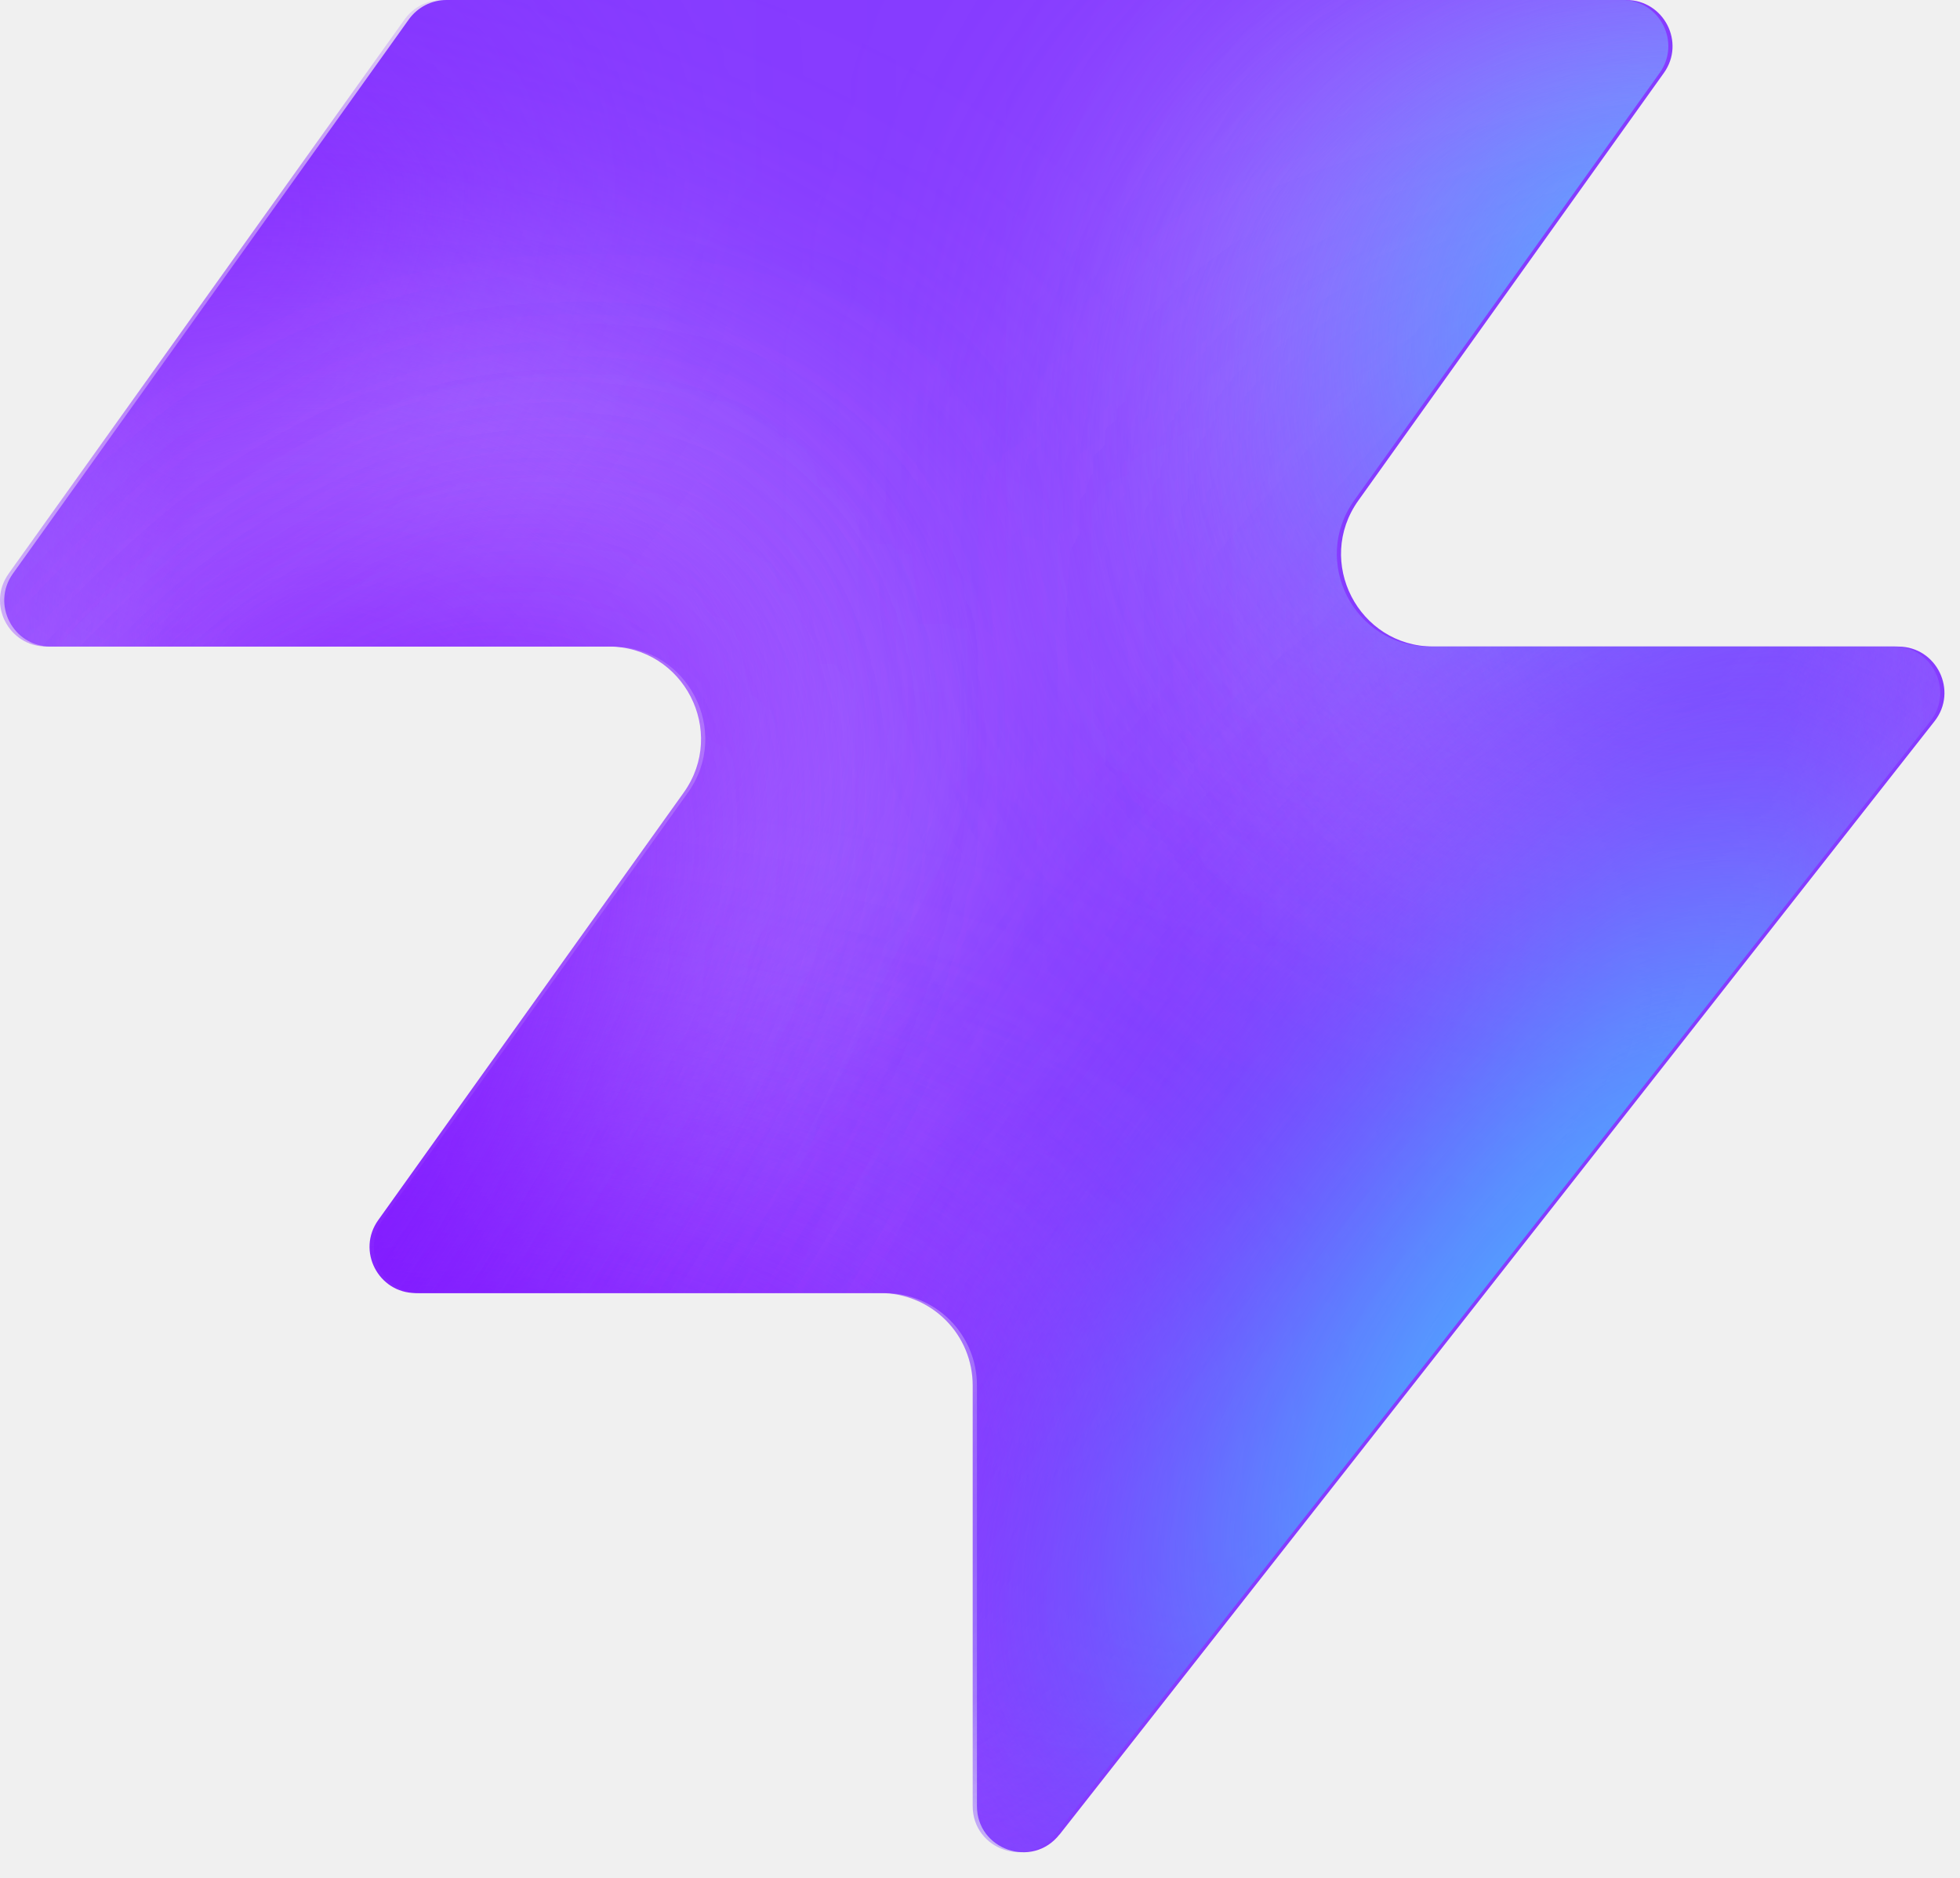
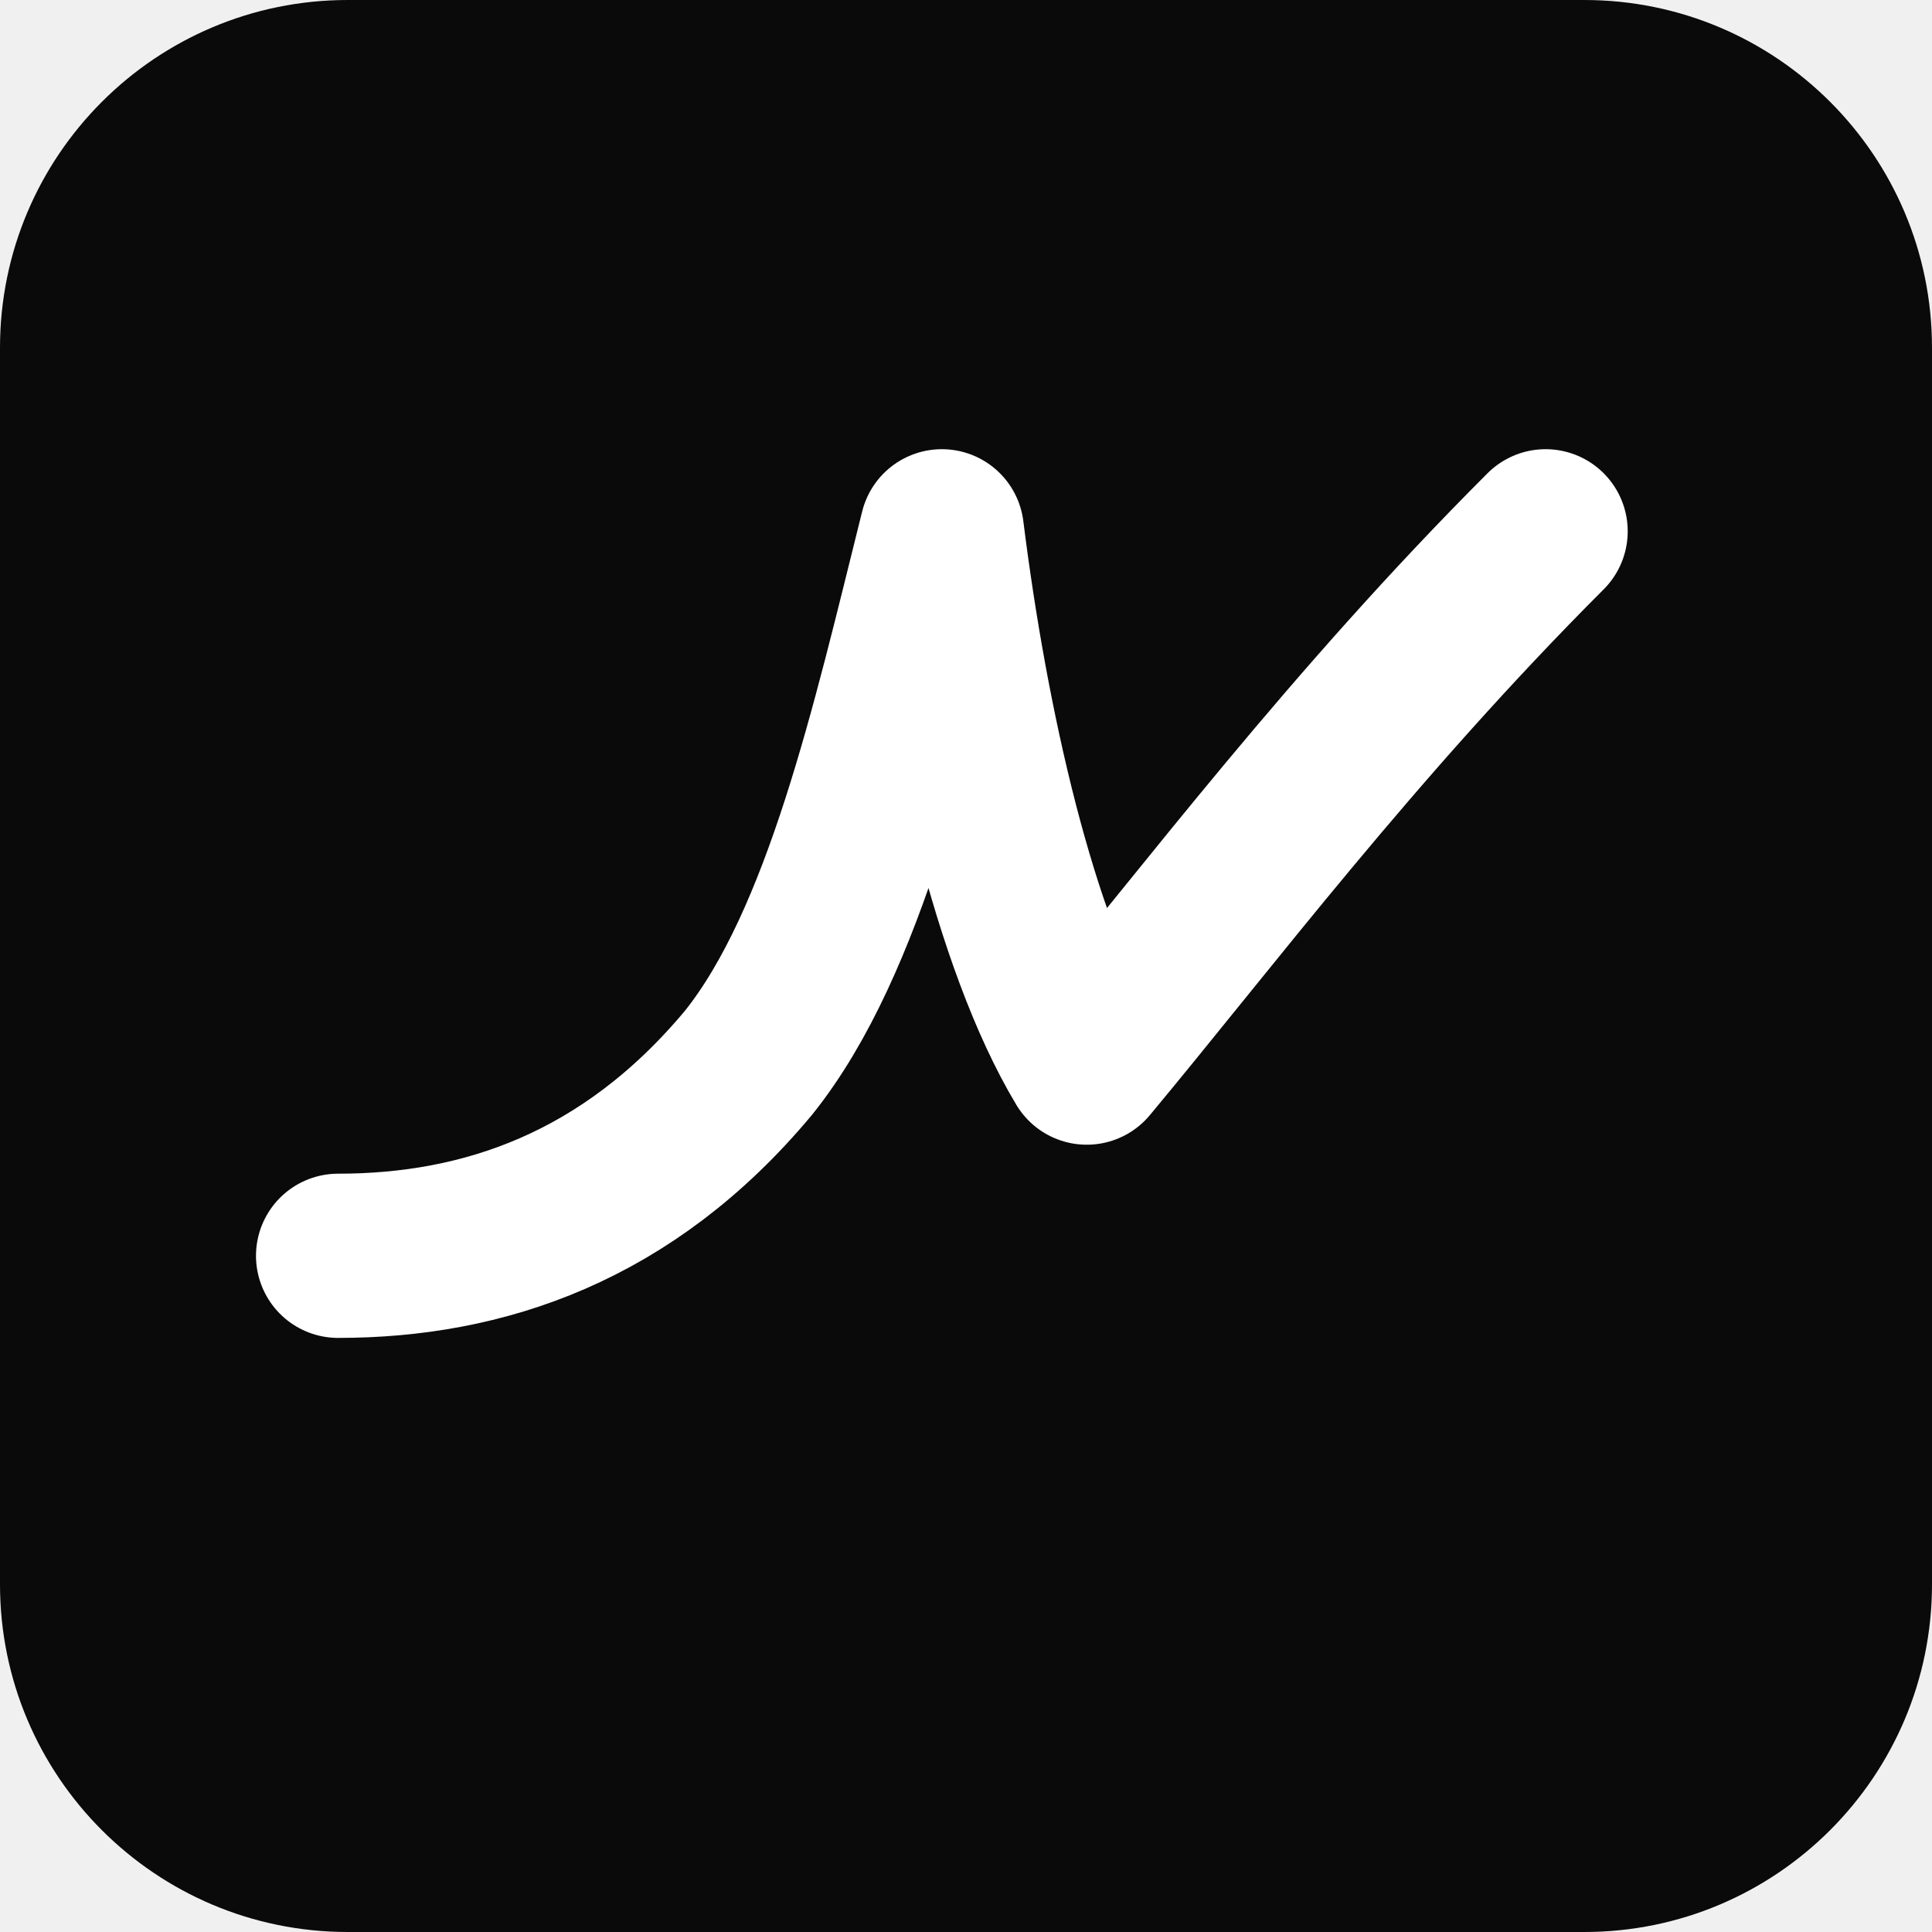
- <svg xmlns="http://www.w3.org/2000/svg" width="48" height="46" fill="none" viewBox="0 0 48 46">
-   <path fill="#863bff" d="M25.946 44.938c-.664.845-2.021.375-2.021-.698V33.937a2.26 2.26 0 0 0-2.262-2.262H10.287c-.92 0-1.456-1.04-.92-1.788l7.48-10.471c1.07-1.497 0-3.578-1.842-3.578H1.237c-.92 0-1.456-1.04-.92-1.788L10.013.474c.214-.297.556-.474.92-.474h28.894c.92 0 1.456 1.04.92 1.788l-7.48 10.471c-1.07 1.498 0 3.579 1.842 3.579h11.377c.943 0 1.473 1.088.89 1.83L25.947 44.94z" style="fill:#863bff;fill:color(display-p3 .525 .23 1);fill-opacity:1" />
-   <mask id="a" width="48" height="46" x="0" y="0" maskUnits="userSpaceOnUse" style="mask-type:alpha">
-     <path fill="#000" d="M25.842 44.938c-.664.844-2.021.375-2.021-.698V33.937a2.26 2.26 0 0 0-2.262-2.262H10.183c-.92 0-1.456-1.04-.92-1.788l7.48-10.471c1.07-1.498 0-3.579-1.842-3.579H1.133c-.92 0-1.456-1.04-.92-1.787L9.91.473c.214-.297.556-.474.92-.474h28.894c.92 0 1.456 1.04.92 1.788l-7.48 10.471c-1.07 1.498 0 3.578 1.842 3.578h11.377c.943 0 1.473 1.088.89 1.832L25.843 44.94z" style="fill:#000;fill-opacity:1" />
-   </mask>
-   <g mask="url(#a)">
-     <g filter="url(#b)">
-       <ellipse cx="5.508" cy="14.704" fill="#ede6ff" rx="5.508" ry="14.704" style="fill:#ede6ff;fill:color(display-p3 .927 .903 1);fill-opacity:1" transform="matrix(.00324 1 1 -.00324 -4.47 31.516)" />
-     </g>
-     <g filter="url(#c)">
-       <ellipse cx="10.399" cy="29.851" fill="#ede6ff" rx="10.399" ry="29.851" style="fill:#ede6ff;fill:color(display-p3 .927 .903 1);fill-opacity:1" transform="matrix(.00324 1 1 -.00324 -39.328 7.883)" />
-     </g>
-     <g filter="url(#d)">
-       <ellipse cx="5.508" cy="30.487" fill="#7e14ff" rx="5.508" ry="30.487" style="fill:#7e14ff;fill:color(display-p3 .492 .077 1);fill-opacity:1" transform="rotate(89.814 -25.913 -14.639)scale(1 -1)" />
-     </g>
-     <g filter="url(#e)">
-       <ellipse cx="5.508" cy="30.599" fill="#7e14ff" rx="5.508" ry="30.599" style="fill:#7e14ff;fill:color(display-p3 .492 .077 1);fill-opacity:1" transform="rotate(89.814 -32.644 -3.334)scale(1 -1)" />
-     </g>
-     <g filter="url(#f)">
-       <ellipse cx="5.508" cy="30.599" fill="#7e14ff" rx="5.508" ry="30.599" style="fill:#7e14ff;fill:color(display-p3 .492 .077 1);fill-opacity:1" transform="matrix(.00324 1 1 -.00324 -34.34 30.47)" />
-     </g>
-     <g filter="url(#g)">
-       <ellipse cx="14.072" cy="22.078" fill="#ede6ff" rx="14.072" ry="22.078" style="fill:#ede6ff;fill:color(display-p3 .927 .903 1);fill-opacity:1" transform="rotate(93.35 24.506 48.493)scale(-1 1)" />
-     </g>
-     <g filter="url(#h)">
-       <ellipse cx="3.47" cy="21.501" fill="#7e14ff" rx="3.47" ry="21.501" style="fill:#7e14ff;fill:color(display-p3 .492 .077 1);fill-opacity:1" transform="rotate(89.009 28.708 47.59)scale(-1 1)" />
-     </g>
-     <g filter="url(#i)">
-       <ellipse cx="3.47" cy="21.501" fill="#7e14ff" rx="3.47" ry="21.501" style="fill:#7e14ff;fill:color(display-p3 .492 .077 1);fill-opacity:1" transform="rotate(89.009 28.708 47.59)scale(-1 1)" />
-     </g>
-     <g filter="url(#j)">
-       <ellipse cx=".387" cy="8.972" fill="#7e14ff" rx="4.407" ry="29.108" style="fill:#7e14ff;fill:color(display-p3 .492 .077 1);fill-opacity:1" transform="rotate(39.51 .387 8.972)" />
-     </g>
-     <g filter="url(#k)">
-       <ellipse cx="47.523" cy="-6.092" fill="#7e14ff" rx="4.407" ry="29.108" style="fill:#7e14ff;fill:color(display-p3 .492 .077 1);fill-opacity:1" transform="rotate(37.892 47.523 -6.092)" />
-     </g>
-     <g filter="url(#l)">
-       <ellipse cx="41.412" cy="6.333" fill="#47bfff" rx="5.971" ry="9.665" style="fill:#47bfff;fill:color(display-p3 .28 .748 1);fill-opacity:1" transform="rotate(37.892 41.412 6.333)" />
-     </g>
-     <g filter="url(#m)">
-       <ellipse cx="-1.879" cy="38.332" fill="#7e14ff" rx="4.407" ry="29.108" style="fill:#7e14ff;fill:color(display-p3 .492 .077 1);fill-opacity:1" transform="rotate(37.892 -1.88 38.332)" />
-     </g>
-     <g filter="url(#n)">
-       <ellipse cx="-1.879" cy="38.332" fill="#7e14ff" rx="4.407" ry="29.108" style="fill:#7e14ff;fill:color(display-p3 .492 .077 1);fill-opacity:1" transform="rotate(37.892 -1.88 38.332)" />
-     </g>
-     <g filter="url(#o)">
-       <ellipse cx="35.651" cy="29.907" fill="#7e14ff" rx="4.407" ry="29.108" style="fill:#7e14ff;fill:color(display-p3 .492 .077 1);fill-opacity:1" transform="rotate(37.892 35.651 29.907)" />
-     </g>
-     <g filter="url(#p)">
-       <ellipse cx="38.418" cy="32.4" fill="#47bfff" rx="5.971" ry="15.297" style="fill:#47bfff;fill:color(display-p3 .28 .748 1);fill-opacity:1" transform="rotate(37.892 38.418 32.4)" />
-     </g>
-   </g>
-   <defs>
-     <filter id="b" width="60.045" height="41.654" x="-19.77" y="16.149" color-interpolation-filters="sRGB" filterUnits="userSpaceOnUse">
-       <feFlood flood-opacity="0" result="BackgroundImageFix" />
-       <feBlend in="SourceGraphic" in2="BackgroundImageFix" result="shape" />
-       <feGaussianBlur result="effect1_foregroundBlur_2002_17158" stdDeviation="7.659" />
-     </filter>
-     <filter id="c" width="90.34" height="51.437" x="-54.613" y="-7.533" color-interpolation-filters="sRGB" filterUnits="userSpaceOnUse">
-       <feFlood flood-opacity="0" result="BackgroundImageFix" />
-       <feBlend in="SourceGraphic" in2="BackgroundImageFix" result="shape" />
-       <feGaussianBlur result="effect1_foregroundBlur_2002_17158" stdDeviation="7.659" />
-     </filter>
-     <filter id="d" width="79.355" height="29.4" x="-49.64" y="2.03" color-interpolation-filters="sRGB" filterUnits="userSpaceOnUse">
-       <feFlood flood-opacity="0" result="BackgroundImageFix" />
-       <feBlend in="SourceGraphic" in2="BackgroundImageFix" result="shape" />
-       <feGaussianBlur result="effect1_foregroundBlur_2002_17158" stdDeviation="4.596" />
-     </filter>
-     <filter id="e" width="79.579" height="29.4" x="-45.045" y="20.029" color-interpolation-filters="sRGB" filterUnits="userSpaceOnUse">
-       <feFlood flood-opacity="0" result="BackgroundImageFix" />
-       <feBlend in="SourceGraphic" in2="BackgroundImageFix" result="shape" />
-       <feGaussianBlur result="effect1_foregroundBlur_2002_17158" stdDeviation="4.596" />
-     </filter>
-     <filter id="f" width="79.579" height="29.4" x="-43.513" y="21.178" color-interpolation-filters="sRGB" filterUnits="userSpaceOnUse">
-       <feFlood flood-opacity="0" result="BackgroundImageFix" />
-       <feBlend in="SourceGraphic" in2="BackgroundImageFix" result="shape" />
-       <feGaussianBlur result="effect1_foregroundBlur_2002_17158" stdDeviation="4.596" />
-     </filter>
-     <filter id="g" width="74.749" height="58.852" x="15.756" y="-17.901" color-interpolation-filters="sRGB" filterUnits="userSpaceOnUse">
-       <feFlood flood-opacity="0" result="BackgroundImageFix" />
-       <feBlend in="SourceGraphic" in2="BackgroundImageFix" result="shape" />
-       <feGaussianBlur result="effect1_foregroundBlur_2002_17158" stdDeviation="7.659" />
-     </filter>
-     <filter id="h" width="61.377" height="25.362" x="23.548" y="2.284" color-interpolation-filters="sRGB" filterUnits="userSpaceOnUse">
-       <feFlood flood-opacity="0" result="BackgroundImageFix" />
-       <feBlend in="SourceGraphic" in2="BackgroundImageFix" result="shape" />
-       <feGaussianBlur result="effect1_foregroundBlur_2002_17158" stdDeviation="4.596" />
-     </filter>
-     <filter id="i" width="61.377" height="25.362" x="23.548" y="2.284" color-interpolation-filters="sRGB" filterUnits="userSpaceOnUse">
-       <feFlood flood-opacity="0" result="BackgroundImageFix" />
-       <feBlend in="SourceGraphic" in2="BackgroundImageFix" result="shape" />
-       <feGaussianBlur result="effect1_foregroundBlur_2002_17158" stdDeviation="4.596" />
-     </filter>
-     <filter id="j" width="56.045" height="63.649" x="-27.636" y="-22.853" color-interpolation-filters="sRGB" filterUnits="userSpaceOnUse">
-       <feFlood flood-opacity="0" result="BackgroundImageFix" />
-       <feBlend in="SourceGraphic" in2="BackgroundImageFix" result="shape" />
-       <feGaussianBlur result="effect1_foregroundBlur_2002_17158" stdDeviation="4.596" />
-     </filter>
-     <filter id="k" width="54.814" height="64.646" x="20.116" y="-38.415" color-interpolation-filters="sRGB" filterUnits="userSpaceOnUse">
-       <feFlood flood-opacity="0" result="BackgroundImageFix" />
-       <feBlend in="SourceGraphic" in2="BackgroundImageFix" result="shape" />
-       <feGaussianBlur result="effect1_foregroundBlur_2002_17158" stdDeviation="4.596" />
-     </filter>
-     <filter id="l" width="33.541" height="35.313" x="24.641" y="-11.323" color-interpolation-filters="sRGB" filterUnits="userSpaceOnUse">
-       <feFlood flood-opacity="0" result="BackgroundImageFix" />
-       <feBlend in="SourceGraphic" in2="BackgroundImageFix" result="shape" />
-       <feGaussianBlur result="effect1_foregroundBlur_2002_17158" stdDeviation="4.596" />
-     </filter>
-     <filter id="m" width="54.814" height="64.646" x="-29.286" y="6.009" color-interpolation-filters="sRGB" filterUnits="userSpaceOnUse">
-       <feFlood flood-opacity="0" result="BackgroundImageFix" />
-       <feBlend in="SourceGraphic" in2="BackgroundImageFix" result="shape" />
-       <feGaussianBlur result="effect1_foregroundBlur_2002_17158" stdDeviation="4.596" />
-     </filter>
-     <filter id="n" width="54.814" height="64.646" x="-29.286" y="6.009" color-interpolation-filters="sRGB" filterUnits="userSpaceOnUse">
-       <feFlood flood-opacity="0" result="BackgroundImageFix" />
-       <feBlend in="SourceGraphic" in2="BackgroundImageFix" result="shape" />
-       <feGaussianBlur result="effect1_foregroundBlur_2002_17158" stdDeviation="4.596" />
-     </filter>
-     <filter id="o" width="54.814" height="64.646" x="8.244" y="-2.416" color-interpolation-filters="sRGB" filterUnits="userSpaceOnUse">
-       <feFlood flood-opacity="0" result="BackgroundImageFix" />
-       <feBlend in="SourceGraphic" in2="BackgroundImageFix" result="shape" />
-       <feGaussianBlur result="effect1_foregroundBlur_2002_17158" stdDeviation="4.596" />
-     </filter>
-     <filter id="p" width="39.409" height="43.623" x="18.713" y="10.588" color-interpolation-filters="sRGB" filterUnits="userSpaceOnUse">
-       <feFlood flood-opacity="0" result="BackgroundImageFix" />
-       <feBlend in="SourceGraphic" in2="BackgroundImageFix" result="shape" />
-       <feGaussianBlur result="effect1_foregroundBlur_2002_17158" stdDeviation="4.596" />
-     </filter>
-   </defs>
+ <svg xmlns="http://www.w3.org/2000/svg" width="400" height="400" viewBox="0 0 400 400">
+   <rect width="400" height="400" rx="72" fill="#0a0a0a" />
+   <path d="     M 70 260     C 100 260, 130 250, 155 220     C 175 195, 185 150, 195 110     C 200 150, 210 195, 225 220     C 250 190, 280 150, 320 110   " fill="none" stroke="#ffffff" stroke-width="34" stroke-linecap="round" stroke-linejoin="round" />
</svg>
